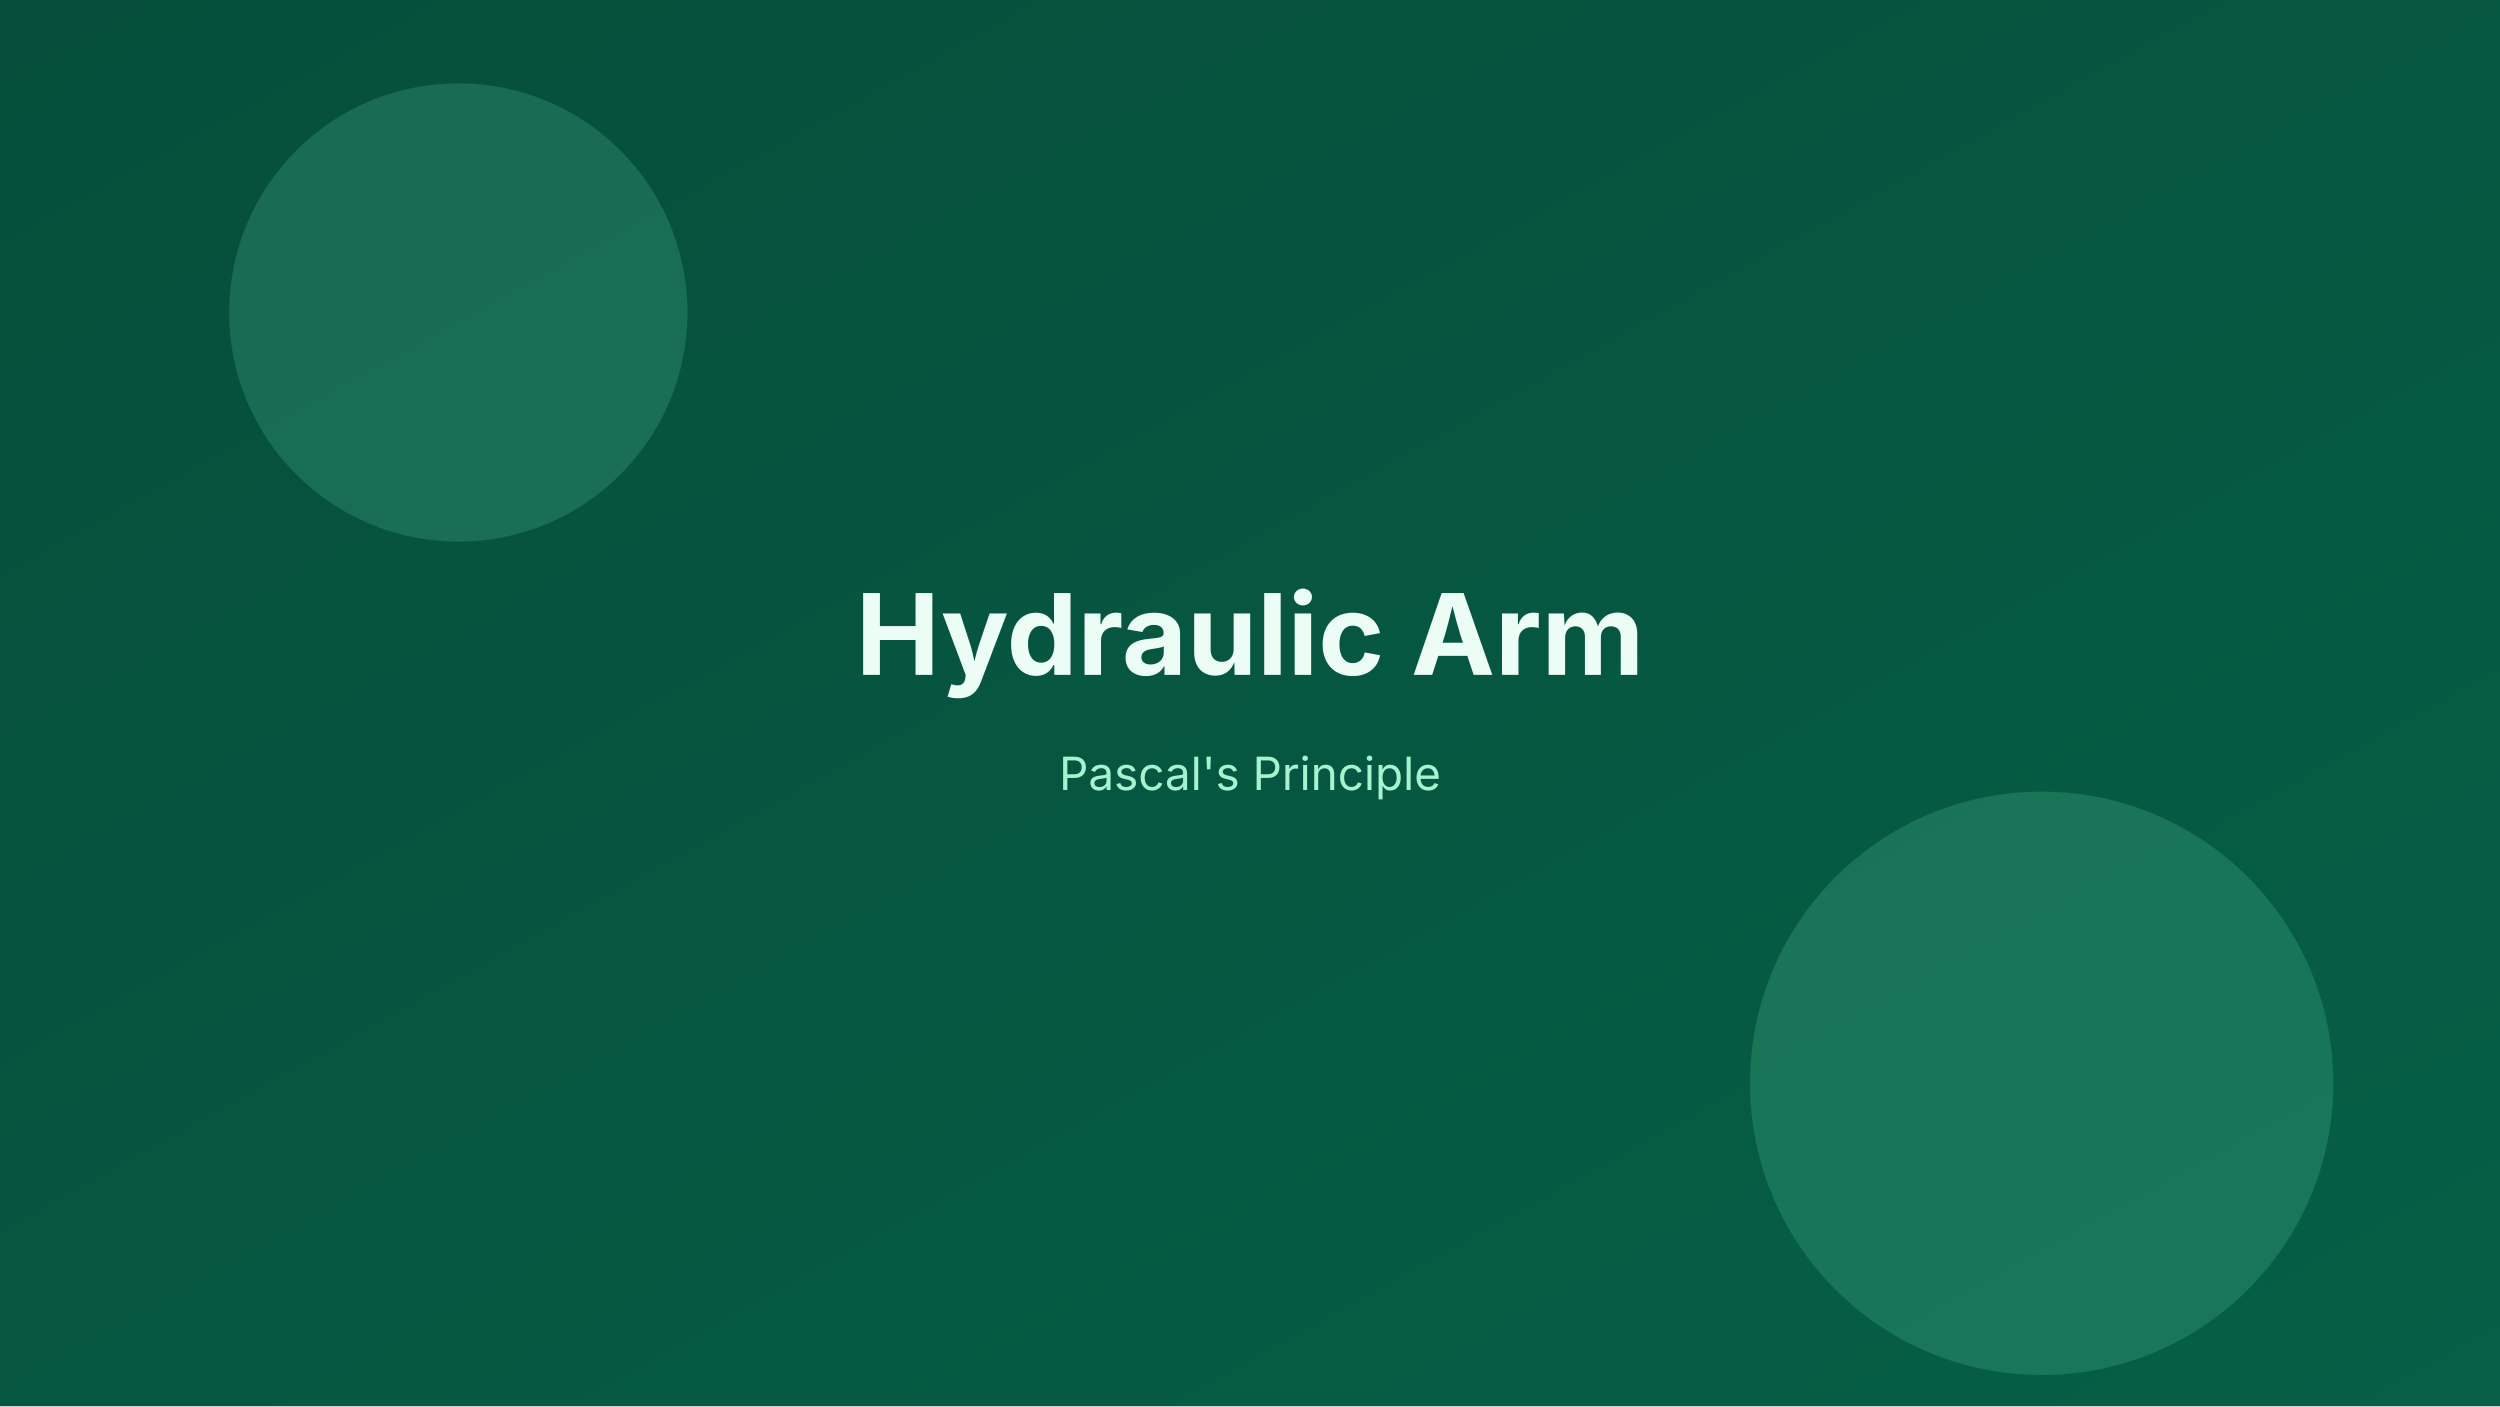
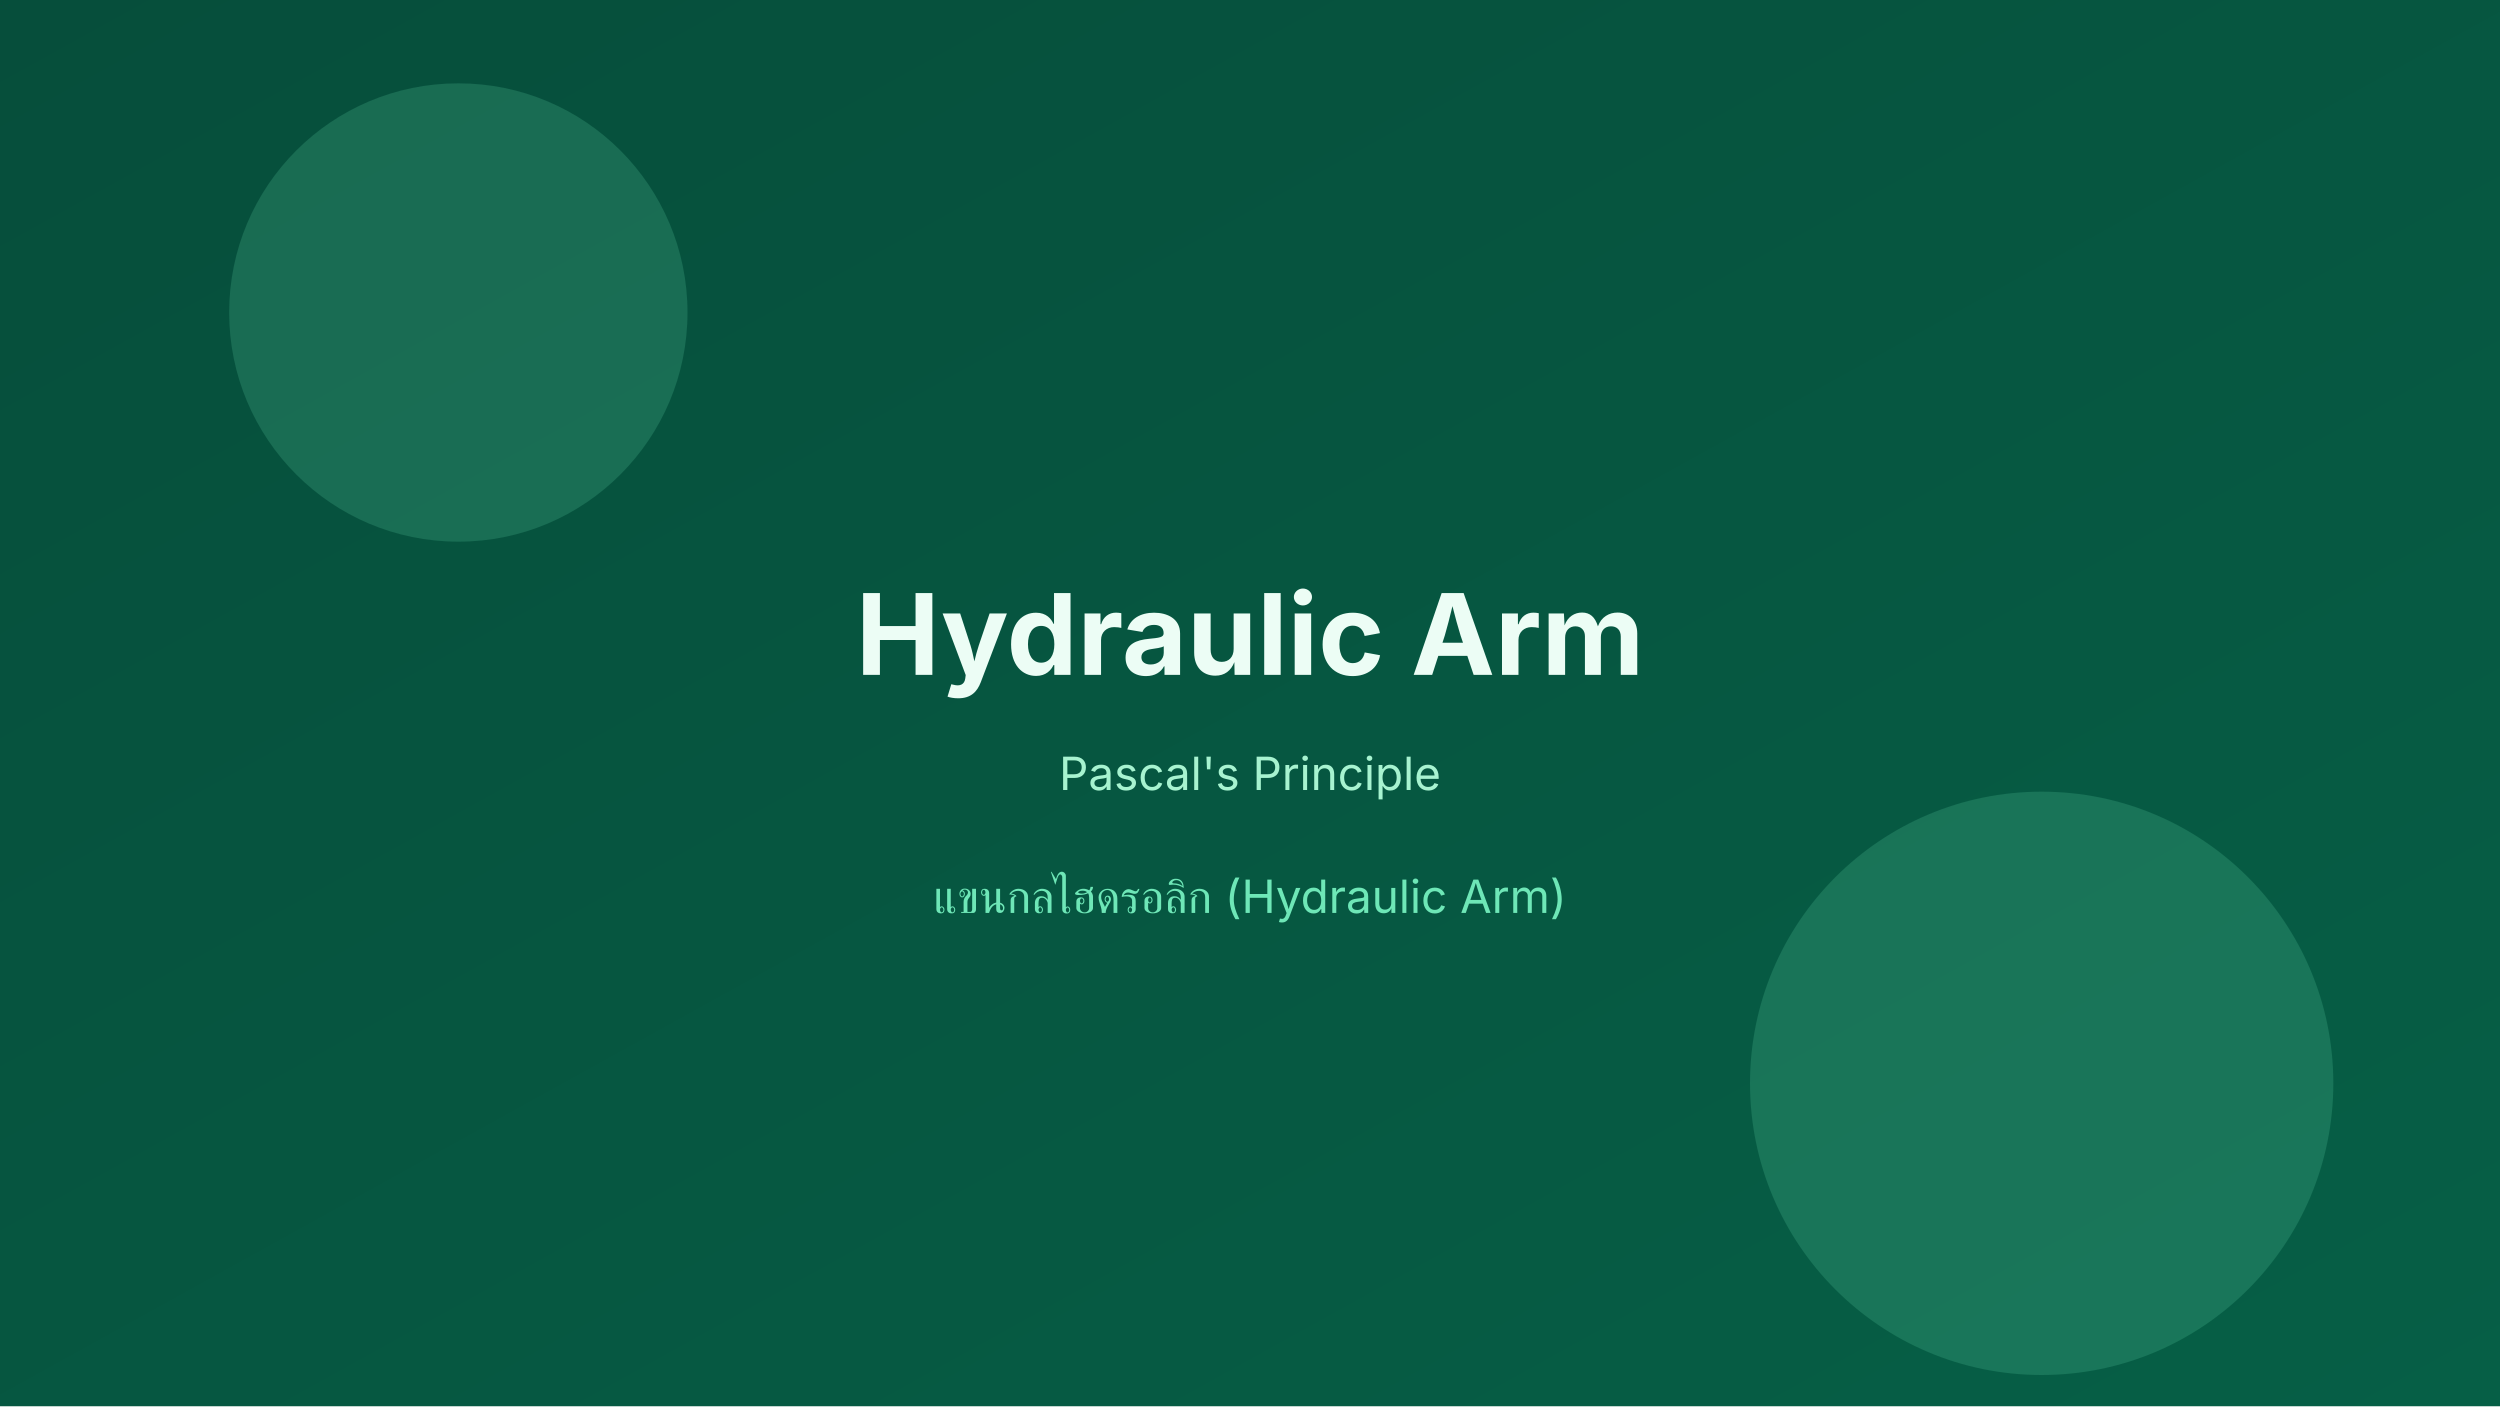
<svg xmlns="http://www.w3.org/2000/svg" width="1200" height="675" viewBox="0 0 1200 675">
  <defs>
    <linearGradient id="g10" x1="0" x2="1" y1="0" y2="1">
      <stop offset="0%" stop-color="#064e3b" />
      <stop offset="100%" stop-color="#065f46" />
    </linearGradient>
  </defs>
  <rect width="1200" height="675" fill="url(#g10)" />
  <g fill="#6ee7b7" opacity="0.18">
    <circle cx="220" cy="150" r="110" />
    <circle cx="980" cy="520" r="140" />
  </g>
  <text x="50%" y="45%" dominant-baseline="middle" text-anchor="middle" fill="#ecfdf5" font-family="Inter, system-ui" font-size="54" font-weight="700">Hydraulic Arm</text>
  <text x="50%" y="55%" dominant-baseline="middle" text-anchor="middle" fill="#a7f3d0" font-family="Inter, system-ui" font-size="22">Pascal's Principle</text>
+   <text x="50%" y="64%" dominant-baseline="middle" text-anchor="middle" fill="#6ee7b7" font-family="Inter, system-ui" font-size="22">แขนกลไฮดรอลิก (Hydraulic Arm)</text>
</svg>
